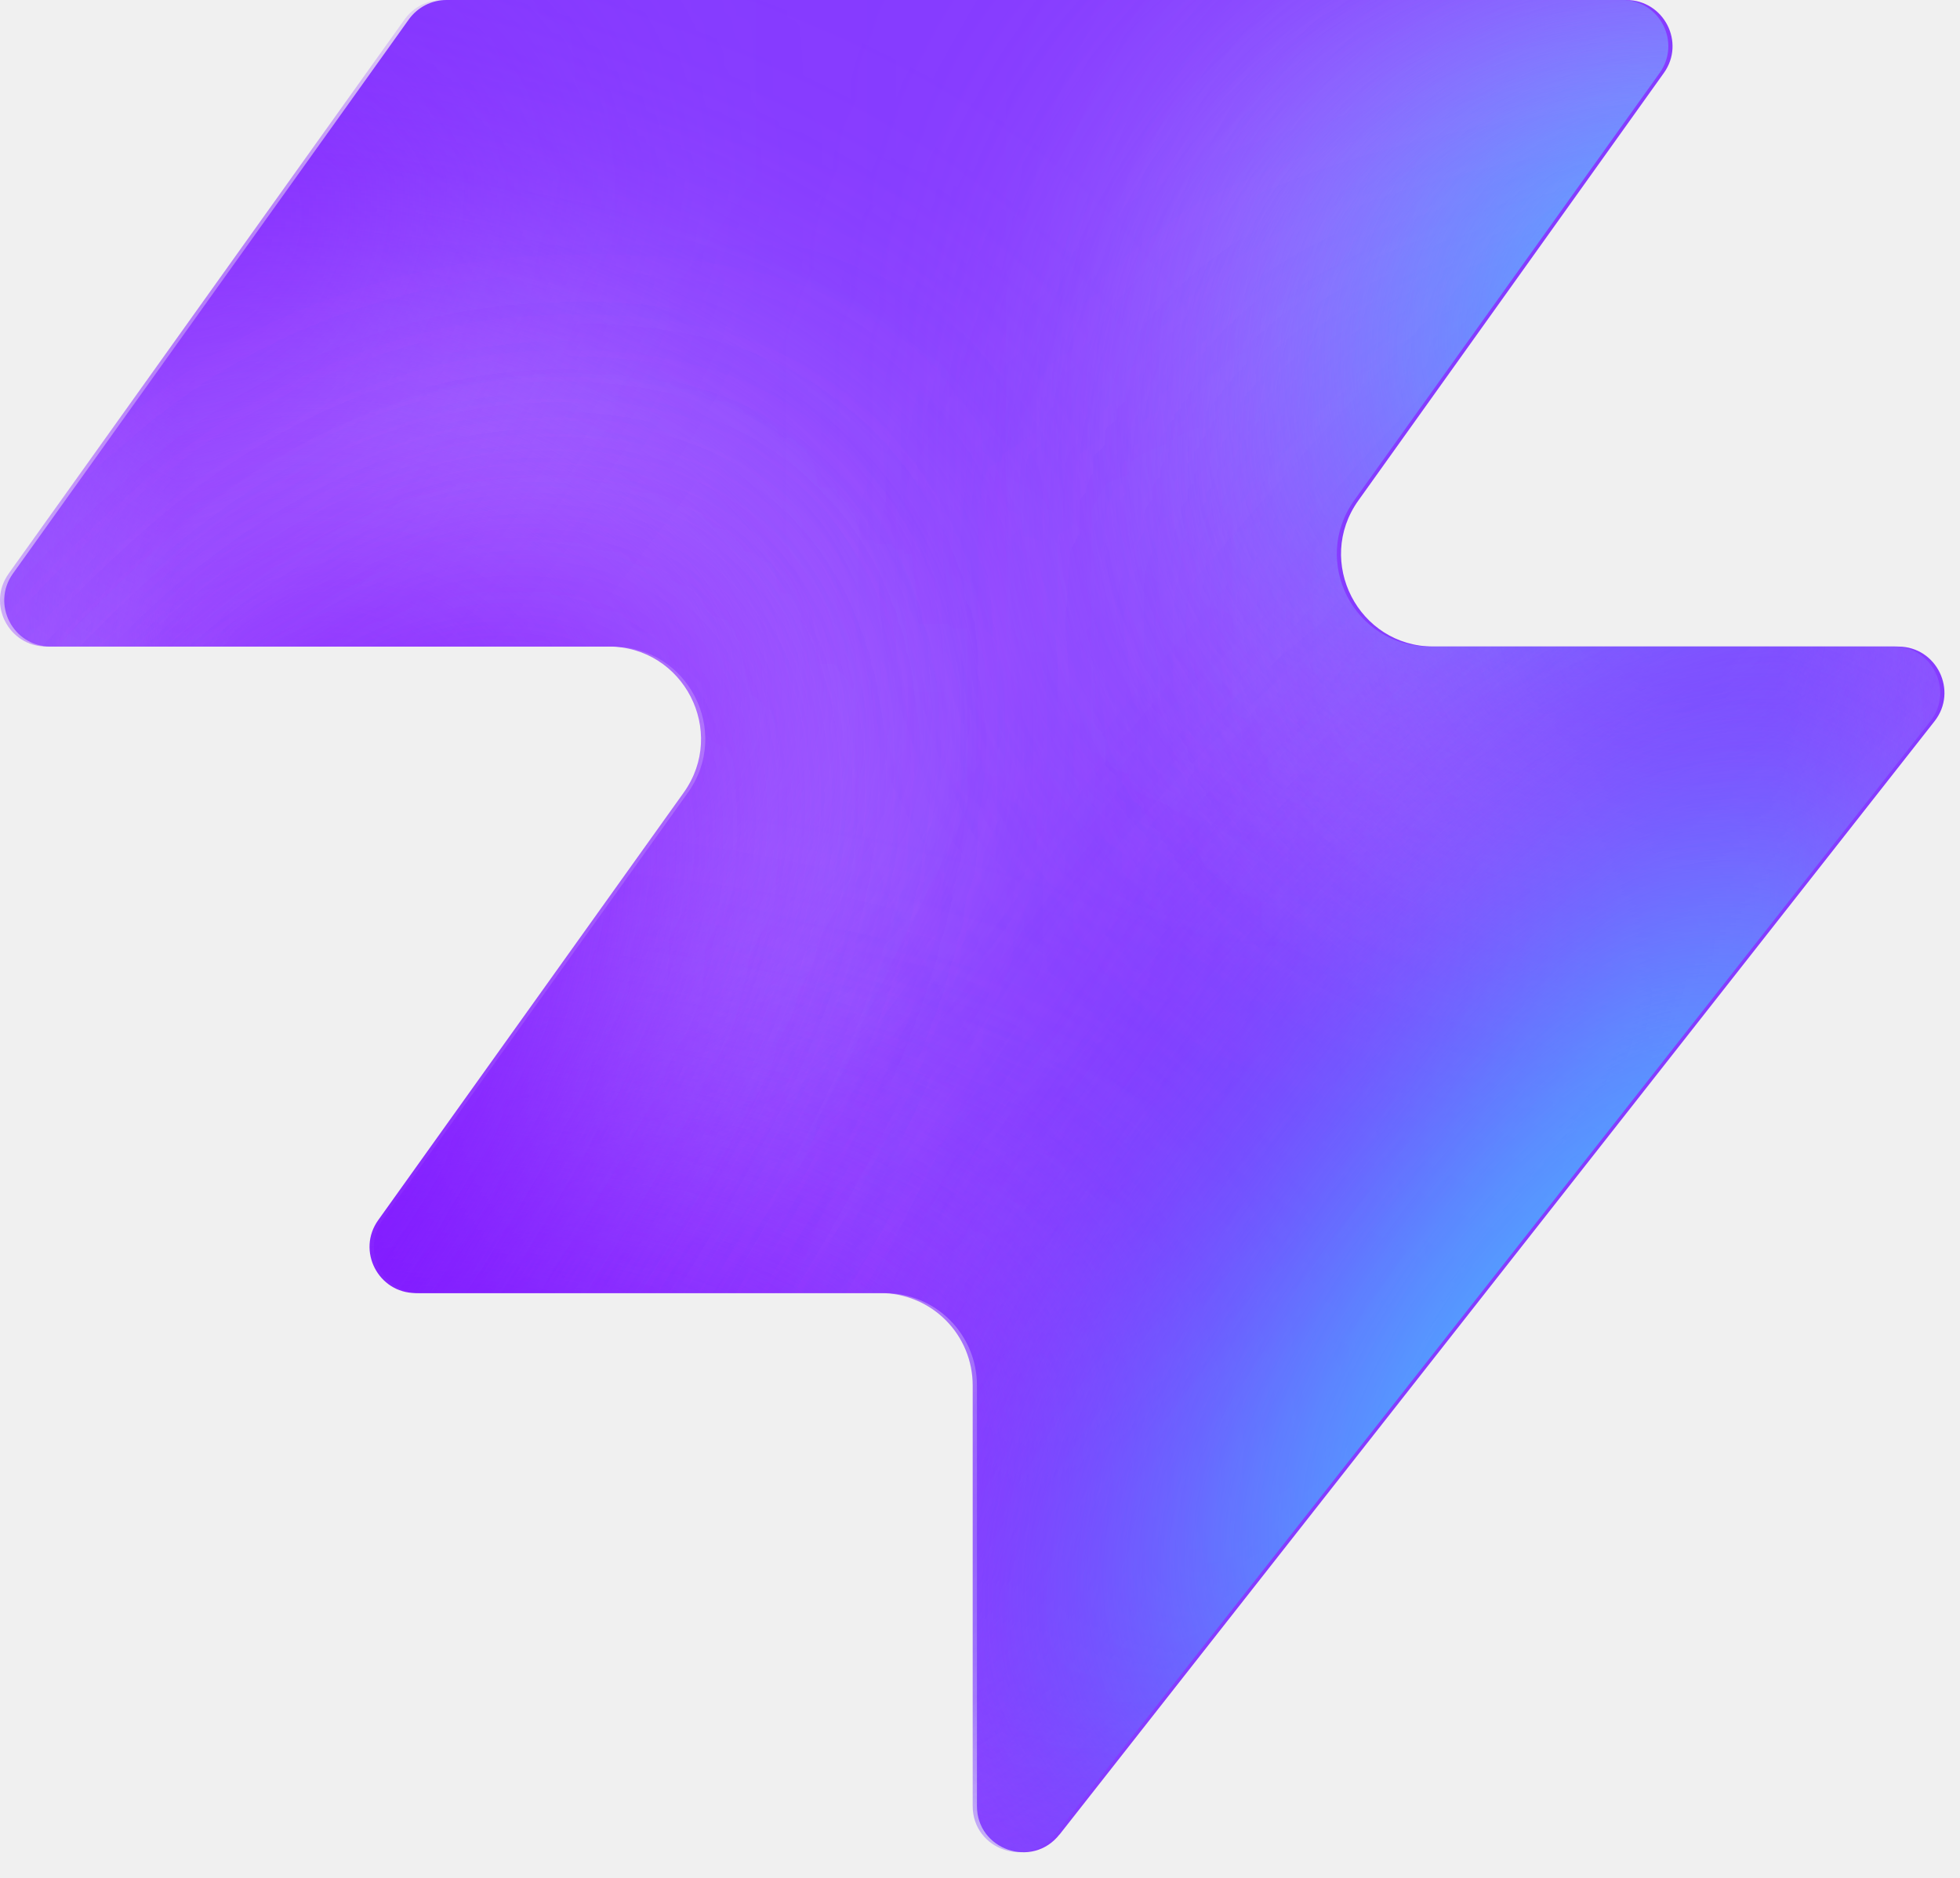
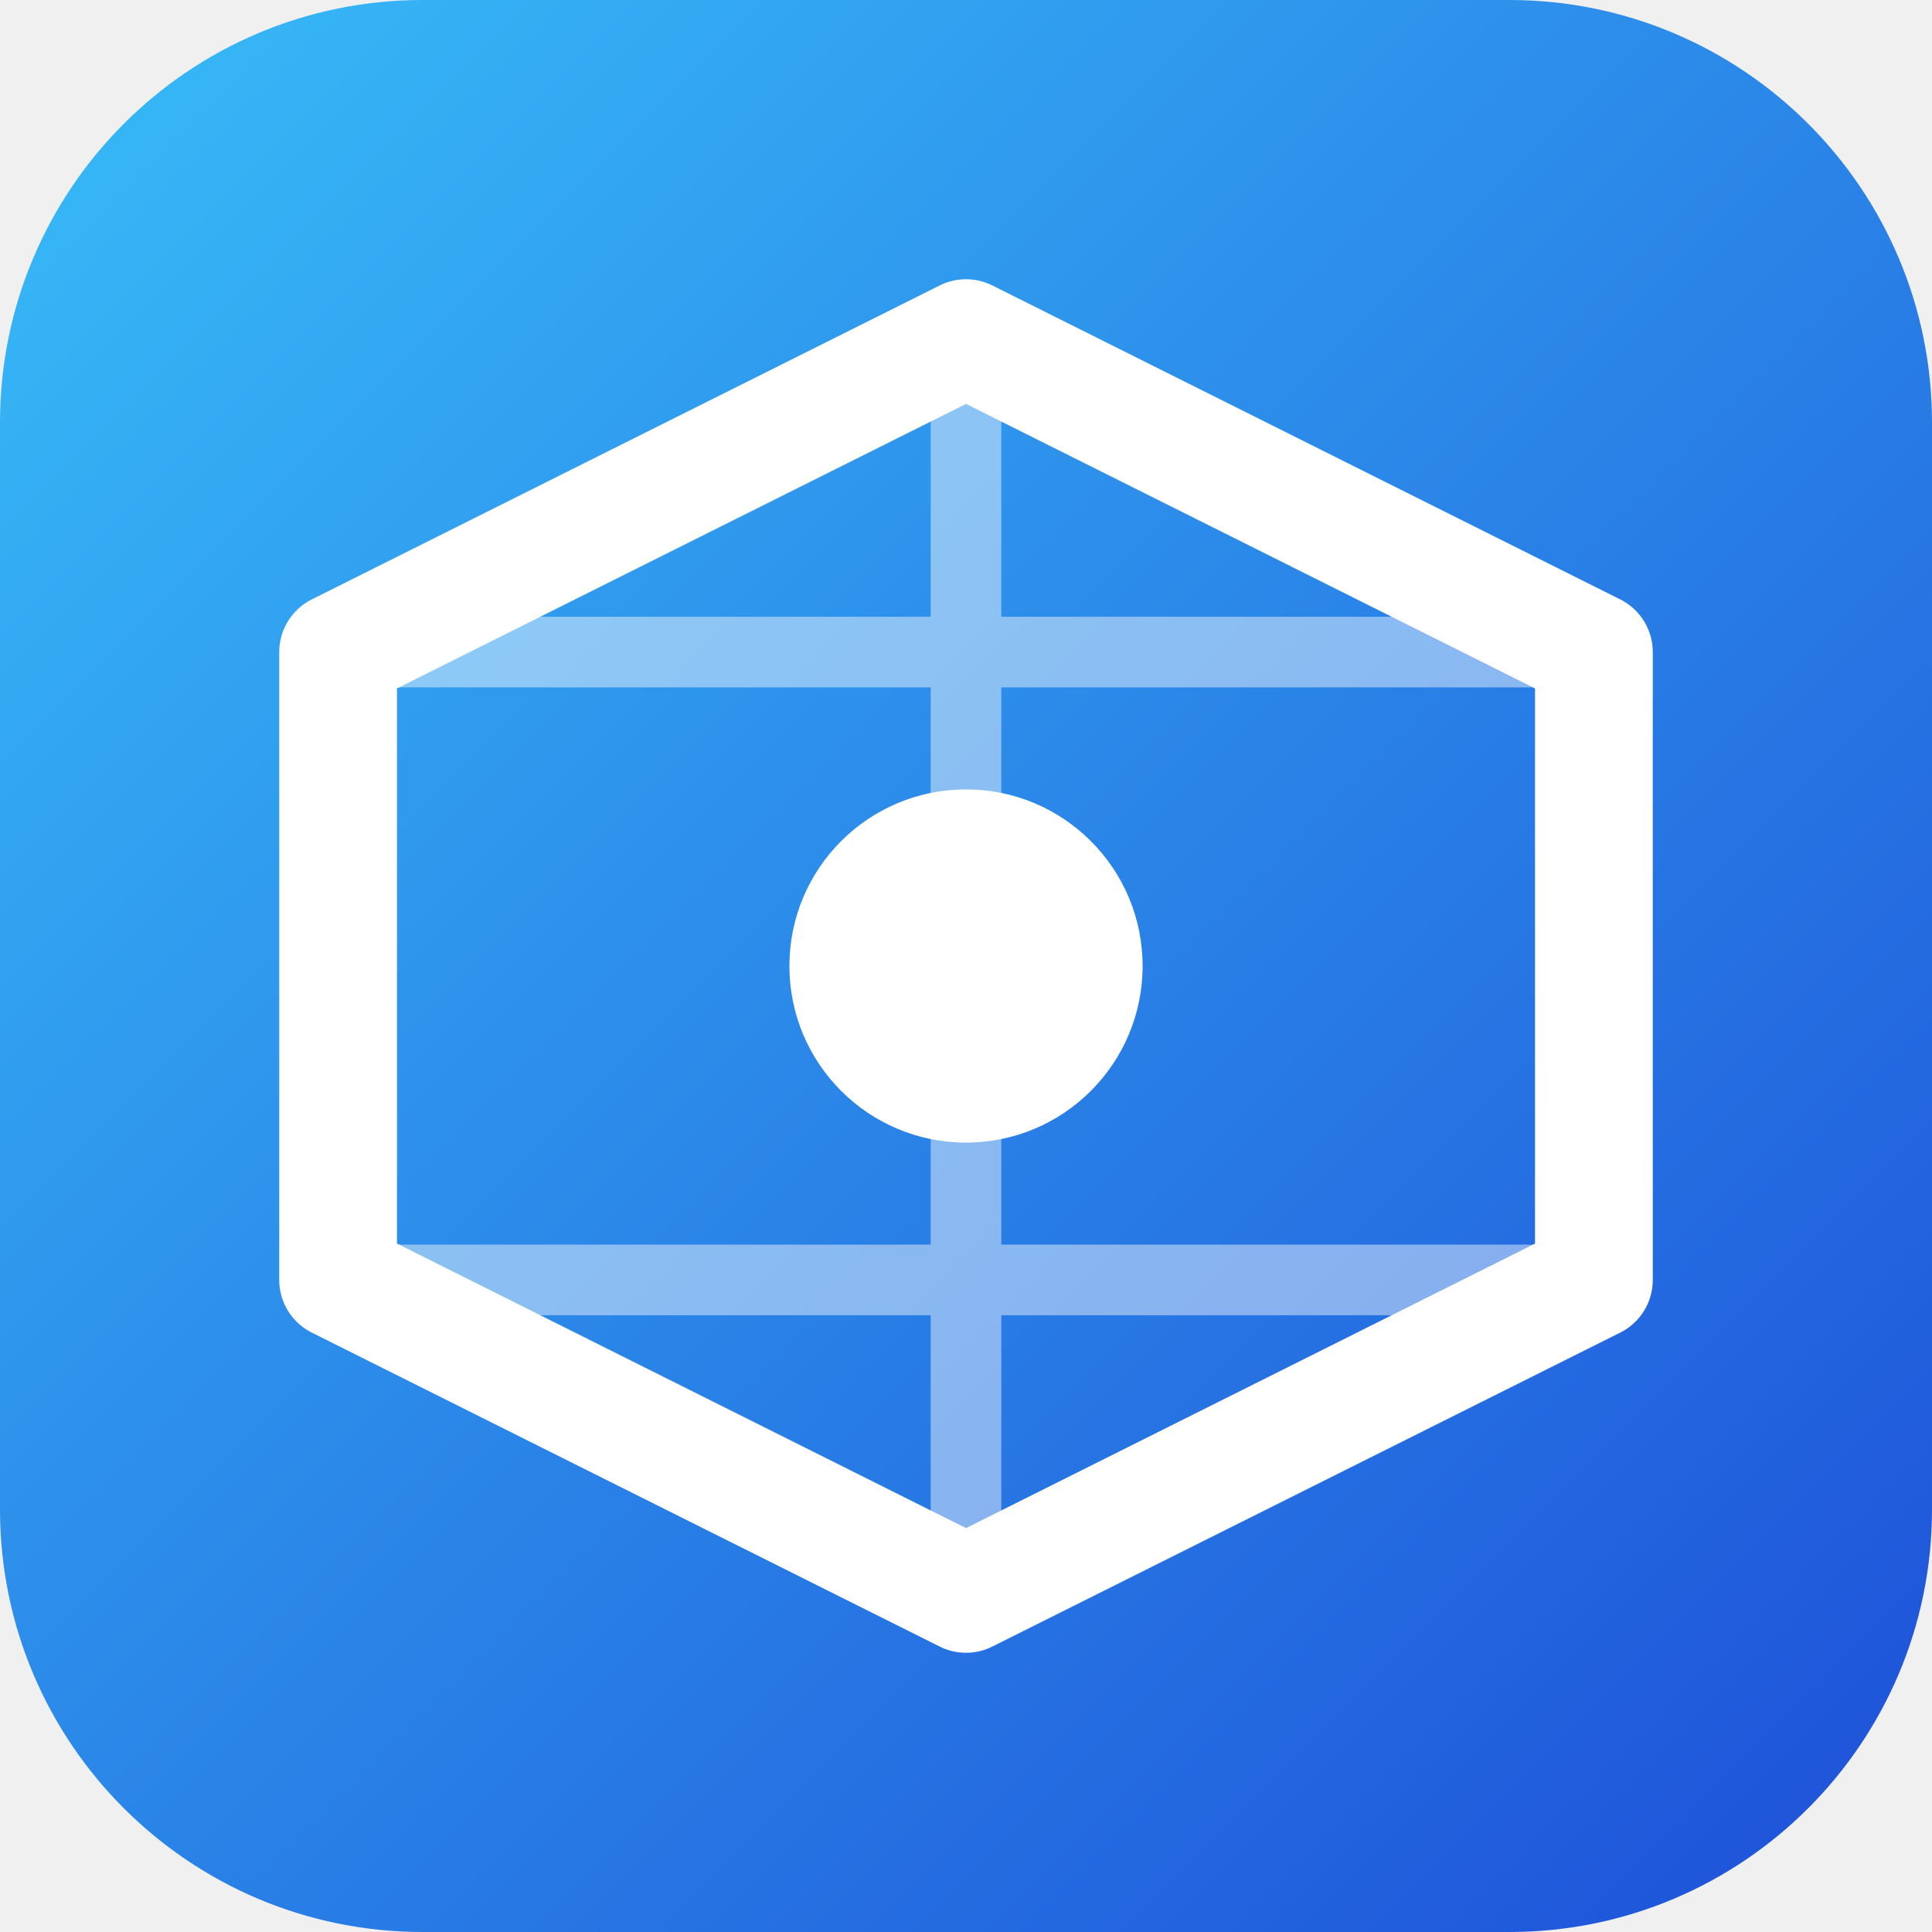
- <svg xmlns="http://www.w3.org/2000/svg" width="48" height="46" fill="none" viewBox="0 0 48 46">
-   <path fill="#863bff" d="M25.946 44.938c-.664.845-2.021.375-2.021-.698V33.937a2.26 2.26 0 0 0-2.262-2.262H10.287c-.92 0-1.456-1.04-.92-1.788l7.48-10.471c1.07-1.497 0-3.578-1.842-3.578H1.237c-.92 0-1.456-1.04-.92-1.788L10.013.474c.214-.297.556-.474.92-.474h28.894c.92 0 1.456 1.04.92 1.788l-7.48 10.471c-1.07 1.498 0 3.579 1.842 3.579h11.377c.943 0 1.473 1.088.89 1.83L25.947 44.94z" style="fill:#863bff;fill:color(display-p3 .525 .23 1);fill-opacity:1" />
-   <mask id="a" width="48" height="46" x="0" y="0" maskUnits="userSpaceOnUse" style="mask-type:alpha">
-     <path fill="#000" d="M25.842 44.938c-.664.844-2.021.375-2.021-.698V33.937a2.26 2.26 0 0 0-2.262-2.262H10.183c-.92 0-1.456-1.04-.92-1.788l7.48-10.471c1.07-1.498 0-3.579-1.842-3.579H1.133c-.92 0-1.456-1.04-.92-1.787L9.91.473c.214-.297.556-.474.92-.474h28.894c.92 0 1.456 1.04.92 1.788l-7.48 10.471c-1.07 1.498 0 3.578 1.842 3.578h11.377c.943 0 1.473 1.088.89 1.832L25.843 44.94z" style="fill:#000;fill-opacity:1" />
-   </mask>
-   <g mask="url(#a)">
-     <g filter="url(#b)">
-       <ellipse cx="5.508" cy="14.704" fill="#ede6ff" rx="5.508" ry="14.704" style="fill:#ede6ff;fill:color(display-p3 .927 .903 1);fill-opacity:1" transform="matrix(.00324 1 1 -.00324 -4.47 31.516)" />
-     </g>
-     <g filter="url(#c)">
-       <ellipse cx="10.399" cy="29.851" fill="#ede6ff" rx="10.399" ry="29.851" style="fill:#ede6ff;fill:color(display-p3 .927 .903 1);fill-opacity:1" transform="matrix(.00324 1 1 -.00324 -39.328 7.883)" />
-     </g>
-     <g filter="url(#d)">
-       <ellipse cx="5.508" cy="30.487" fill="#7e14ff" rx="5.508" ry="30.487" style="fill:#7e14ff;fill:color(display-p3 .492 .077 1);fill-opacity:1" transform="rotate(89.814 -25.913 -14.639)scale(1 -1)" />
-     </g>
-     <g filter="url(#e)">
-       <ellipse cx="5.508" cy="30.599" fill="#7e14ff" rx="5.508" ry="30.599" style="fill:#7e14ff;fill:color(display-p3 .492 .077 1);fill-opacity:1" transform="rotate(89.814 -32.644 -3.334)scale(1 -1)" />
-     </g>
-     <g filter="url(#f)">
-       <ellipse cx="5.508" cy="30.599" fill="#7e14ff" rx="5.508" ry="30.599" style="fill:#7e14ff;fill:color(display-p3 .492 .077 1);fill-opacity:1" transform="matrix(.00324 1 1 -.00324 -34.34 30.47)" />
-     </g>
-     <g filter="url(#g)">
-       <ellipse cx="14.072" cy="22.078" fill="#ede6ff" rx="14.072" ry="22.078" style="fill:#ede6ff;fill:color(display-p3 .927 .903 1);fill-opacity:1" transform="rotate(93.35 24.506 48.493)scale(-1 1)" />
-     </g>
-     <g filter="url(#h)">
-       <ellipse cx="3.47" cy="21.501" fill="#7e14ff" rx="3.47" ry="21.501" style="fill:#7e14ff;fill:color(display-p3 .492 .077 1);fill-opacity:1" transform="rotate(89.009 28.708 47.59)scale(-1 1)" />
-     </g>
-     <g filter="url(#i)">
-       <ellipse cx="3.47" cy="21.501" fill="#7e14ff" rx="3.47" ry="21.501" style="fill:#7e14ff;fill:color(display-p3 .492 .077 1);fill-opacity:1" transform="rotate(89.009 28.708 47.59)scale(-1 1)" />
-     </g>
-     <g filter="url(#j)">
-       <ellipse cx=".387" cy="8.972" fill="#7e14ff" rx="4.407" ry="29.108" style="fill:#7e14ff;fill:color(display-p3 .492 .077 1);fill-opacity:1" transform="rotate(39.51 .387 8.972)" />
-     </g>
-     <g filter="url(#k)">
-       <ellipse cx="47.523" cy="-6.092" fill="#7e14ff" rx="4.407" ry="29.108" style="fill:#7e14ff;fill:color(display-p3 .492 .077 1);fill-opacity:1" transform="rotate(37.892 47.523 -6.092)" />
-     </g>
-     <g filter="url(#l)">
-       <ellipse cx="41.412" cy="6.333" fill="#47bfff" rx="5.971" ry="9.665" style="fill:#47bfff;fill:color(display-p3 .28 .748 1);fill-opacity:1" transform="rotate(37.892 41.412 6.333)" />
-     </g>
-     <g filter="url(#m)">
-       <ellipse cx="-1.879" cy="38.332" fill="#7e14ff" rx="4.407" ry="29.108" style="fill:#7e14ff;fill:color(display-p3 .492 .077 1);fill-opacity:1" transform="rotate(37.892 -1.88 38.332)" />
-     </g>
-     <g filter="url(#n)">
-       <ellipse cx="-1.879" cy="38.332" fill="#7e14ff" rx="4.407" ry="29.108" style="fill:#7e14ff;fill:color(display-p3 .492 .077 1);fill-opacity:1" transform="rotate(37.892 -1.88 38.332)" />
-     </g>
-     <g filter="url(#o)">
-       <ellipse cx="35.651" cy="29.907" fill="#7e14ff" rx="4.407" ry="29.108" style="fill:#7e14ff;fill:color(display-p3 .492 .077 1);fill-opacity:1" transform="rotate(37.892 35.651 29.907)" />
-     </g>
-     <g filter="url(#p)">
-       <ellipse cx="38.418" cy="32.4" fill="#47bfff" rx="5.971" ry="15.297" style="fill:#47bfff;fill:color(display-p3 .28 .748 1);fill-opacity:1" transform="rotate(37.892 38.418 32.4)" />
-     </g>
+ <svg xmlns="http://www.w3.org/2000/svg" width="64" height="64" viewBox="0 0 64 64">
+   <defs>
+     <linearGradient id="g" x1="0" y1="0" x2="1" y2="1">
+       <stop offset="0" stop-color="#38bdf8" />
+       <stop offset="1" stop-color="#1d4ed8" />
+     </linearGradient>
+   </defs>
+   <rect width="64" height="64" rx="14" fill="url(#g)" />
+   <g transform="translate(6 6) scale(1.3)" fill="none" stroke-linejoin="round">
+     <path d="M20 4L36 12V28L20 36L4 28V12L20 4Z" stroke="#fff" stroke-width="3" />
+     <path d="M20 4V36M4 12L36 12M4 28L36 28" stroke="rgba(255,255,255,0.45)" stroke-width="1.8" />
+     <circle cx="20" cy="20" r="4.5" fill="#fff" />
  </g>
-   <defs>
-     <filter id="b" width="60.045" height="41.654" x="-19.77" y="16.149" color-interpolation-filters="sRGB" filterUnits="userSpaceOnUse">
-       <feFlood flood-opacity="0" result="BackgroundImageFix" />
-       <feBlend in="SourceGraphic" in2="BackgroundImageFix" result="shape" />
-       <feGaussianBlur result="effect1_foregroundBlur_2002_17158" stdDeviation="7.659" />
-     </filter>
-     <filter id="c" width="90.34" height="51.437" x="-54.613" y="-7.533" color-interpolation-filters="sRGB" filterUnits="userSpaceOnUse">
-       <feFlood flood-opacity="0" result="BackgroundImageFix" />
-       <feBlend in="SourceGraphic" in2="BackgroundImageFix" result="shape" />
-       <feGaussianBlur result="effect1_foregroundBlur_2002_17158" stdDeviation="7.659" />
-     </filter>
-     <filter id="d" width="79.355" height="29.4" x="-49.64" y="2.03" color-interpolation-filters="sRGB" filterUnits="userSpaceOnUse">
-       <feFlood flood-opacity="0" result="BackgroundImageFix" />
-       <feBlend in="SourceGraphic" in2="BackgroundImageFix" result="shape" />
-       <feGaussianBlur result="effect1_foregroundBlur_2002_17158" stdDeviation="4.596" />
-     </filter>
-     <filter id="e" width="79.579" height="29.4" x="-45.045" y="20.029" color-interpolation-filters="sRGB" filterUnits="userSpaceOnUse">
-       <feFlood flood-opacity="0" result="BackgroundImageFix" />
-       <feBlend in="SourceGraphic" in2="BackgroundImageFix" result="shape" />
-       <feGaussianBlur result="effect1_foregroundBlur_2002_17158" stdDeviation="4.596" />
-     </filter>
-     <filter id="f" width="79.579" height="29.4" x="-43.513" y="21.178" color-interpolation-filters="sRGB" filterUnits="userSpaceOnUse">
-       <feFlood flood-opacity="0" result="BackgroundImageFix" />
-       <feBlend in="SourceGraphic" in2="BackgroundImageFix" result="shape" />
-       <feGaussianBlur result="effect1_foregroundBlur_2002_17158" stdDeviation="4.596" />
-     </filter>
-     <filter id="g" width="74.749" height="58.852" x="15.756" y="-17.901" color-interpolation-filters="sRGB" filterUnits="userSpaceOnUse">
-       <feFlood flood-opacity="0" result="BackgroundImageFix" />
-       <feBlend in="SourceGraphic" in2="BackgroundImageFix" result="shape" />
-       <feGaussianBlur result="effect1_foregroundBlur_2002_17158" stdDeviation="7.659" />
-     </filter>
-     <filter id="h" width="61.377" height="25.362" x="23.548" y="2.284" color-interpolation-filters="sRGB" filterUnits="userSpaceOnUse">
-       <feFlood flood-opacity="0" result="BackgroundImageFix" />
-       <feBlend in="SourceGraphic" in2="BackgroundImageFix" result="shape" />
-       <feGaussianBlur result="effect1_foregroundBlur_2002_17158" stdDeviation="4.596" />
-     </filter>
-     <filter id="i" width="61.377" height="25.362" x="23.548" y="2.284" color-interpolation-filters="sRGB" filterUnits="userSpaceOnUse">
-       <feFlood flood-opacity="0" result="BackgroundImageFix" />
-       <feBlend in="SourceGraphic" in2="BackgroundImageFix" result="shape" />
-       <feGaussianBlur result="effect1_foregroundBlur_2002_17158" stdDeviation="4.596" />
-     </filter>
-     <filter id="j" width="56.045" height="63.649" x="-27.636" y="-22.853" color-interpolation-filters="sRGB" filterUnits="userSpaceOnUse">
-       <feFlood flood-opacity="0" result="BackgroundImageFix" />
-       <feBlend in="SourceGraphic" in2="BackgroundImageFix" result="shape" />
-       <feGaussianBlur result="effect1_foregroundBlur_2002_17158" stdDeviation="4.596" />
-     </filter>
-     <filter id="k" width="54.814" height="64.646" x="20.116" y="-38.415" color-interpolation-filters="sRGB" filterUnits="userSpaceOnUse">
-       <feFlood flood-opacity="0" result="BackgroundImageFix" />
-       <feBlend in="SourceGraphic" in2="BackgroundImageFix" result="shape" />
-       <feGaussianBlur result="effect1_foregroundBlur_2002_17158" stdDeviation="4.596" />
-     </filter>
-     <filter id="l" width="33.541" height="35.313" x="24.641" y="-11.323" color-interpolation-filters="sRGB" filterUnits="userSpaceOnUse">
-       <feFlood flood-opacity="0" result="BackgroundImageFix" />
-       <feBlend in="SourceGraphic" in2="BackgroundImageFix" result="shape" />
-       <feGaussianBlur result="effect1_foregroundBlur_2002_17158" stdDeviation="4.596" />
-     </filter>
-     <filter id="m" width="54.814" height="64.646" x="-29.286" y="6.009" color-interpolation-filters="sRGB" filterUnits="userSpaceOnUse">
-       <feFlood flood-opacity="0" result="BackgroundImageFix" />
-       <feBlend in="SourceGraphic" in2="BackgroundImageFix" result="shape" />
-       <feGaussianBlur result="effect1_foregroundBlur_2002_17158" stdDeviation="4.596" />
-     </filter>
-     <filter id="n" width="54.814" height="64.646" x="-29.286" y="6.009" color-interpolation-filters="sRGB" filterUnits="userSpaceOnUse">
-       <feFlood flood-opacity="0" result="BackgroundImageFix" />
-       <feBlend in="SourceGraphic" in2="BackgroundImageFix" result="shape" />
-       <feGaussianBlur result="effect1_foregroundBlur_2002_17158" stdDeviation="4.596" />
-     </filter>
-     <filter id="o" width="54.814" height="64.646" x="8.244" y="-2.416" color-interpolation-filters="sRGB" filterUnits="userSpaceOnUse">
-       <feFlood flood-opacity="0" result="BackgroundImageFix" />
-       <feBlend in="SourceGraphic" in2="BackgroundImageFix" result="shape" />
-       <feGaussianBlur result="effect1_foregroundBlur_2002_17158" stdDeviation="4.596" />
-     </filter>
-     <filter id="p" width="39.409" height="43.623" x="18.713" y="10.588" color-interpolation-filters="sRGB" filterUnits="userSpaceOnUse">
-       <feFlood flood-opacity="0" result="BackgroundImageFix" />
-       <feBlend in="SourceGraphic" in2="BackgroundImageFix" result="shape" />
-       <feGaussianBlur result="effect1_foregroundBlur_2002_17158" stdDeviation="4.596" />
-     </filter>
-   </defs>
</svg>
